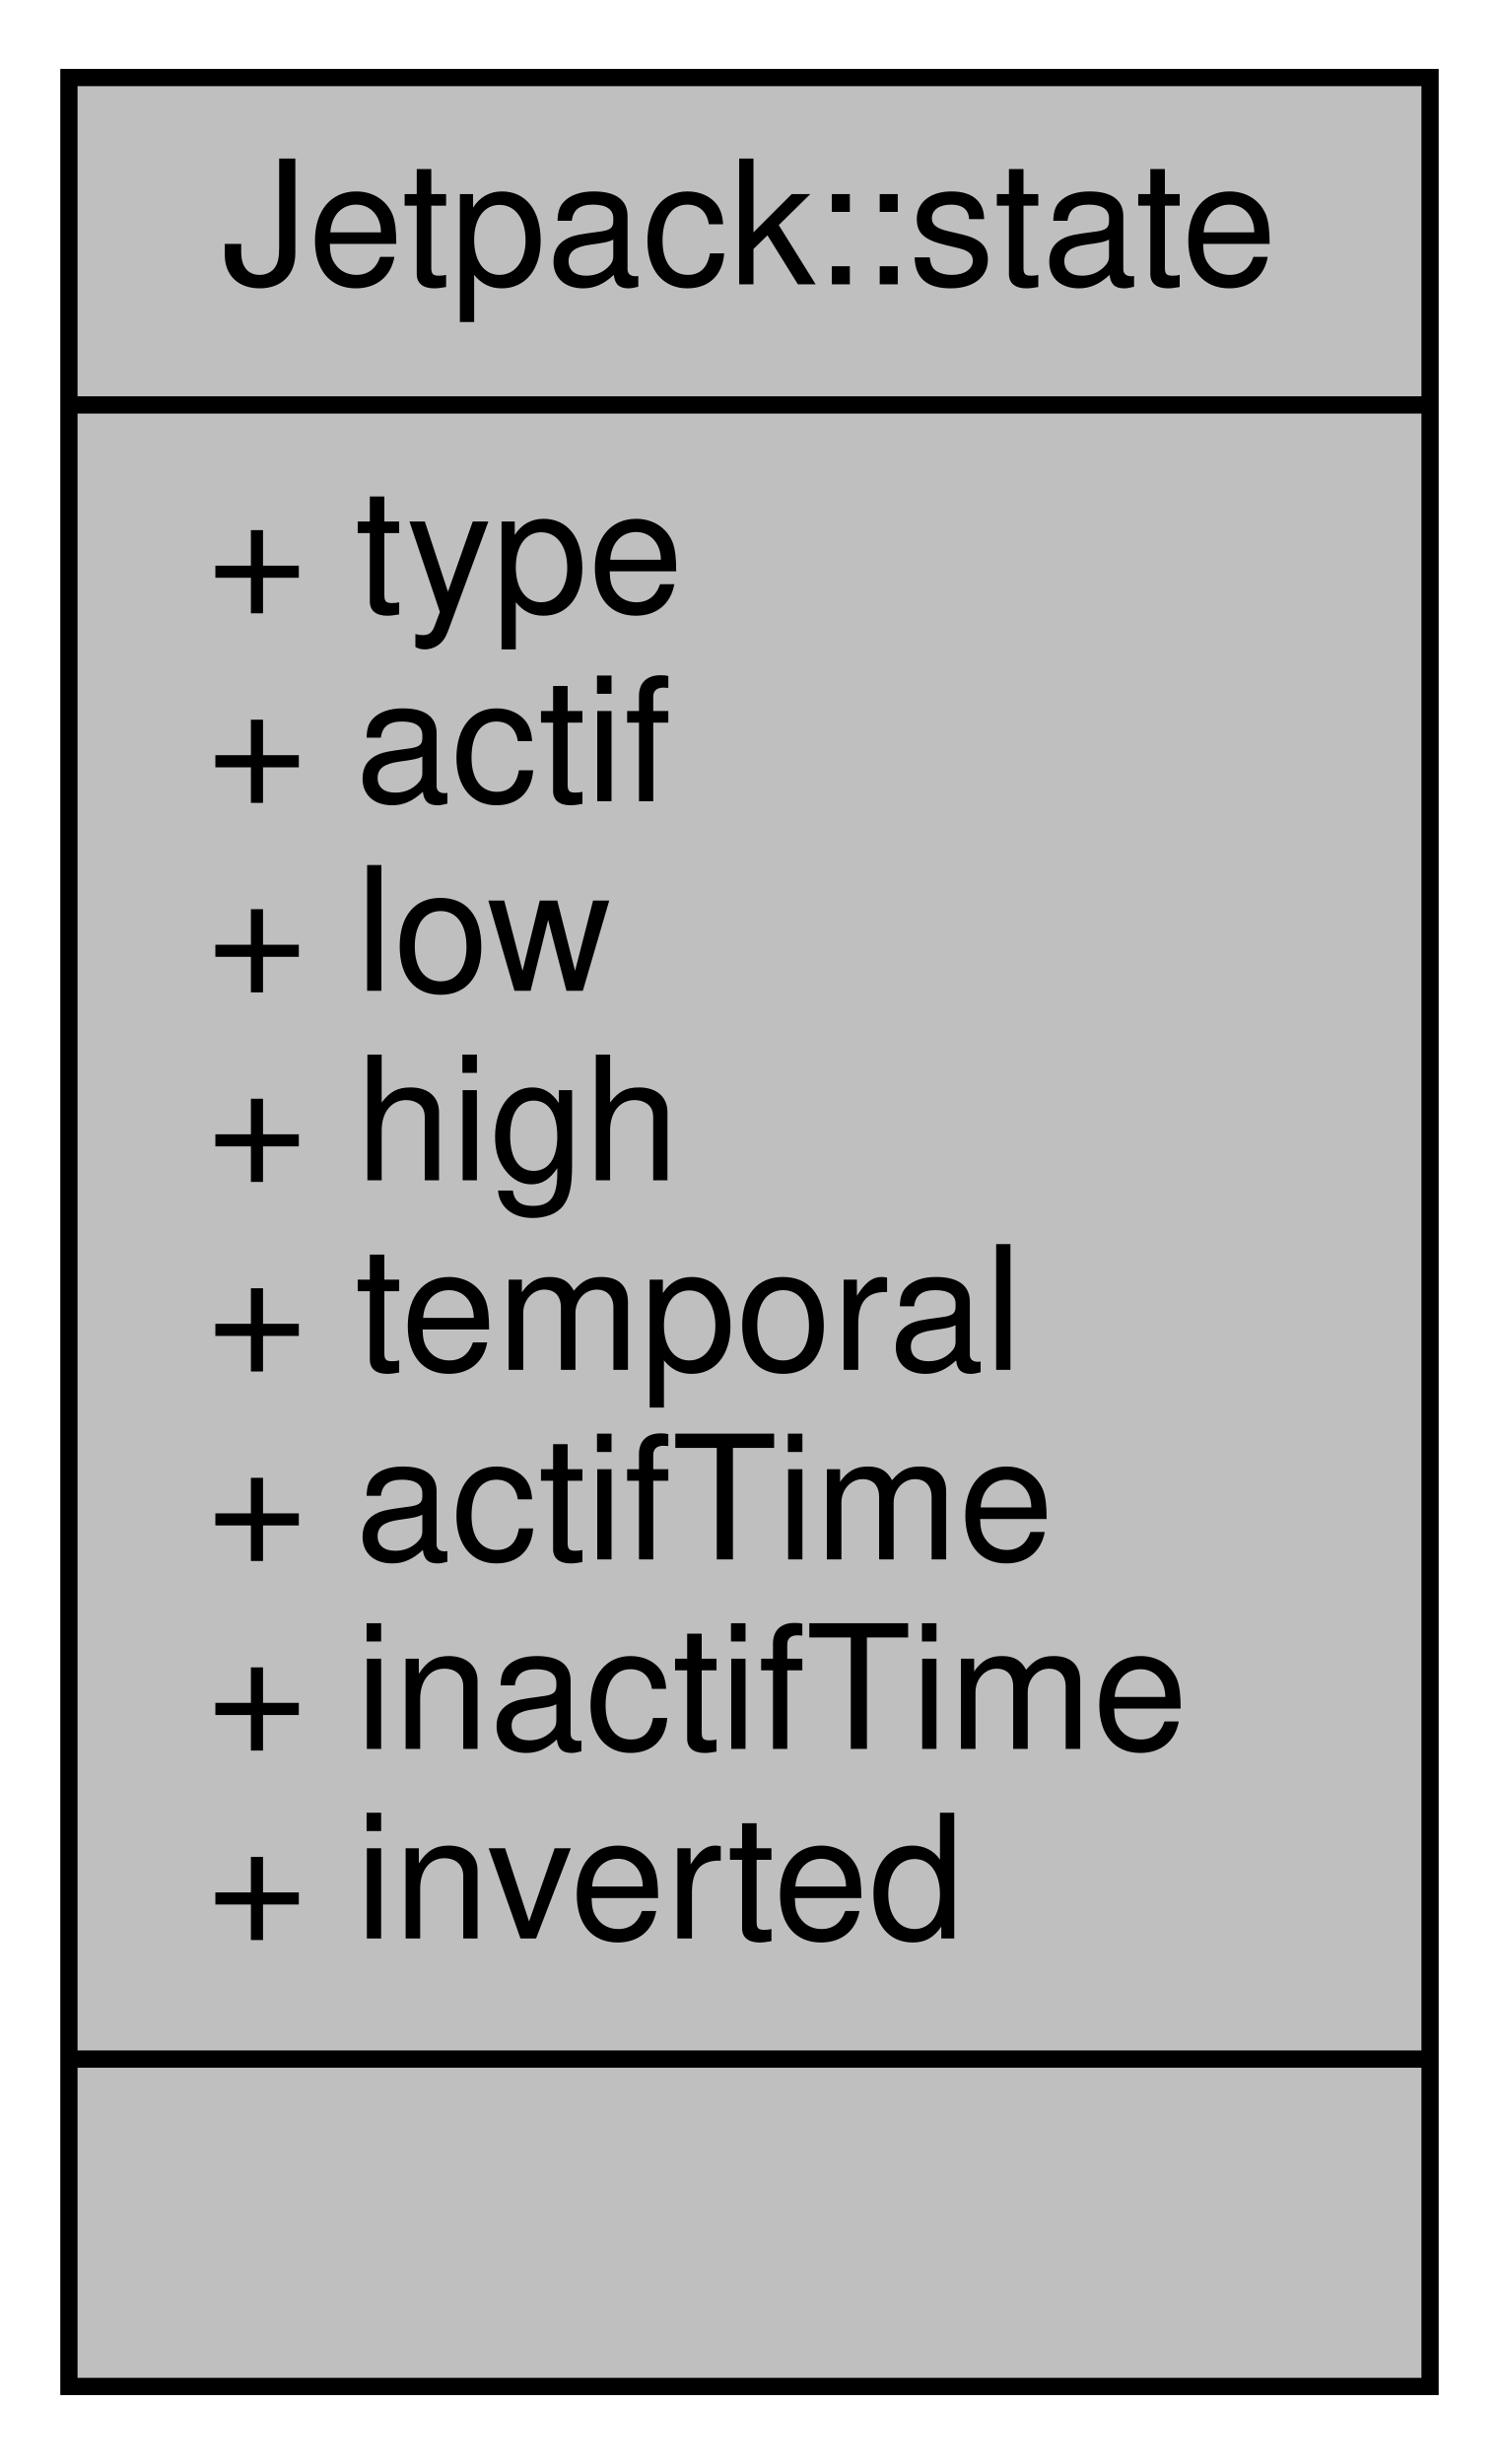
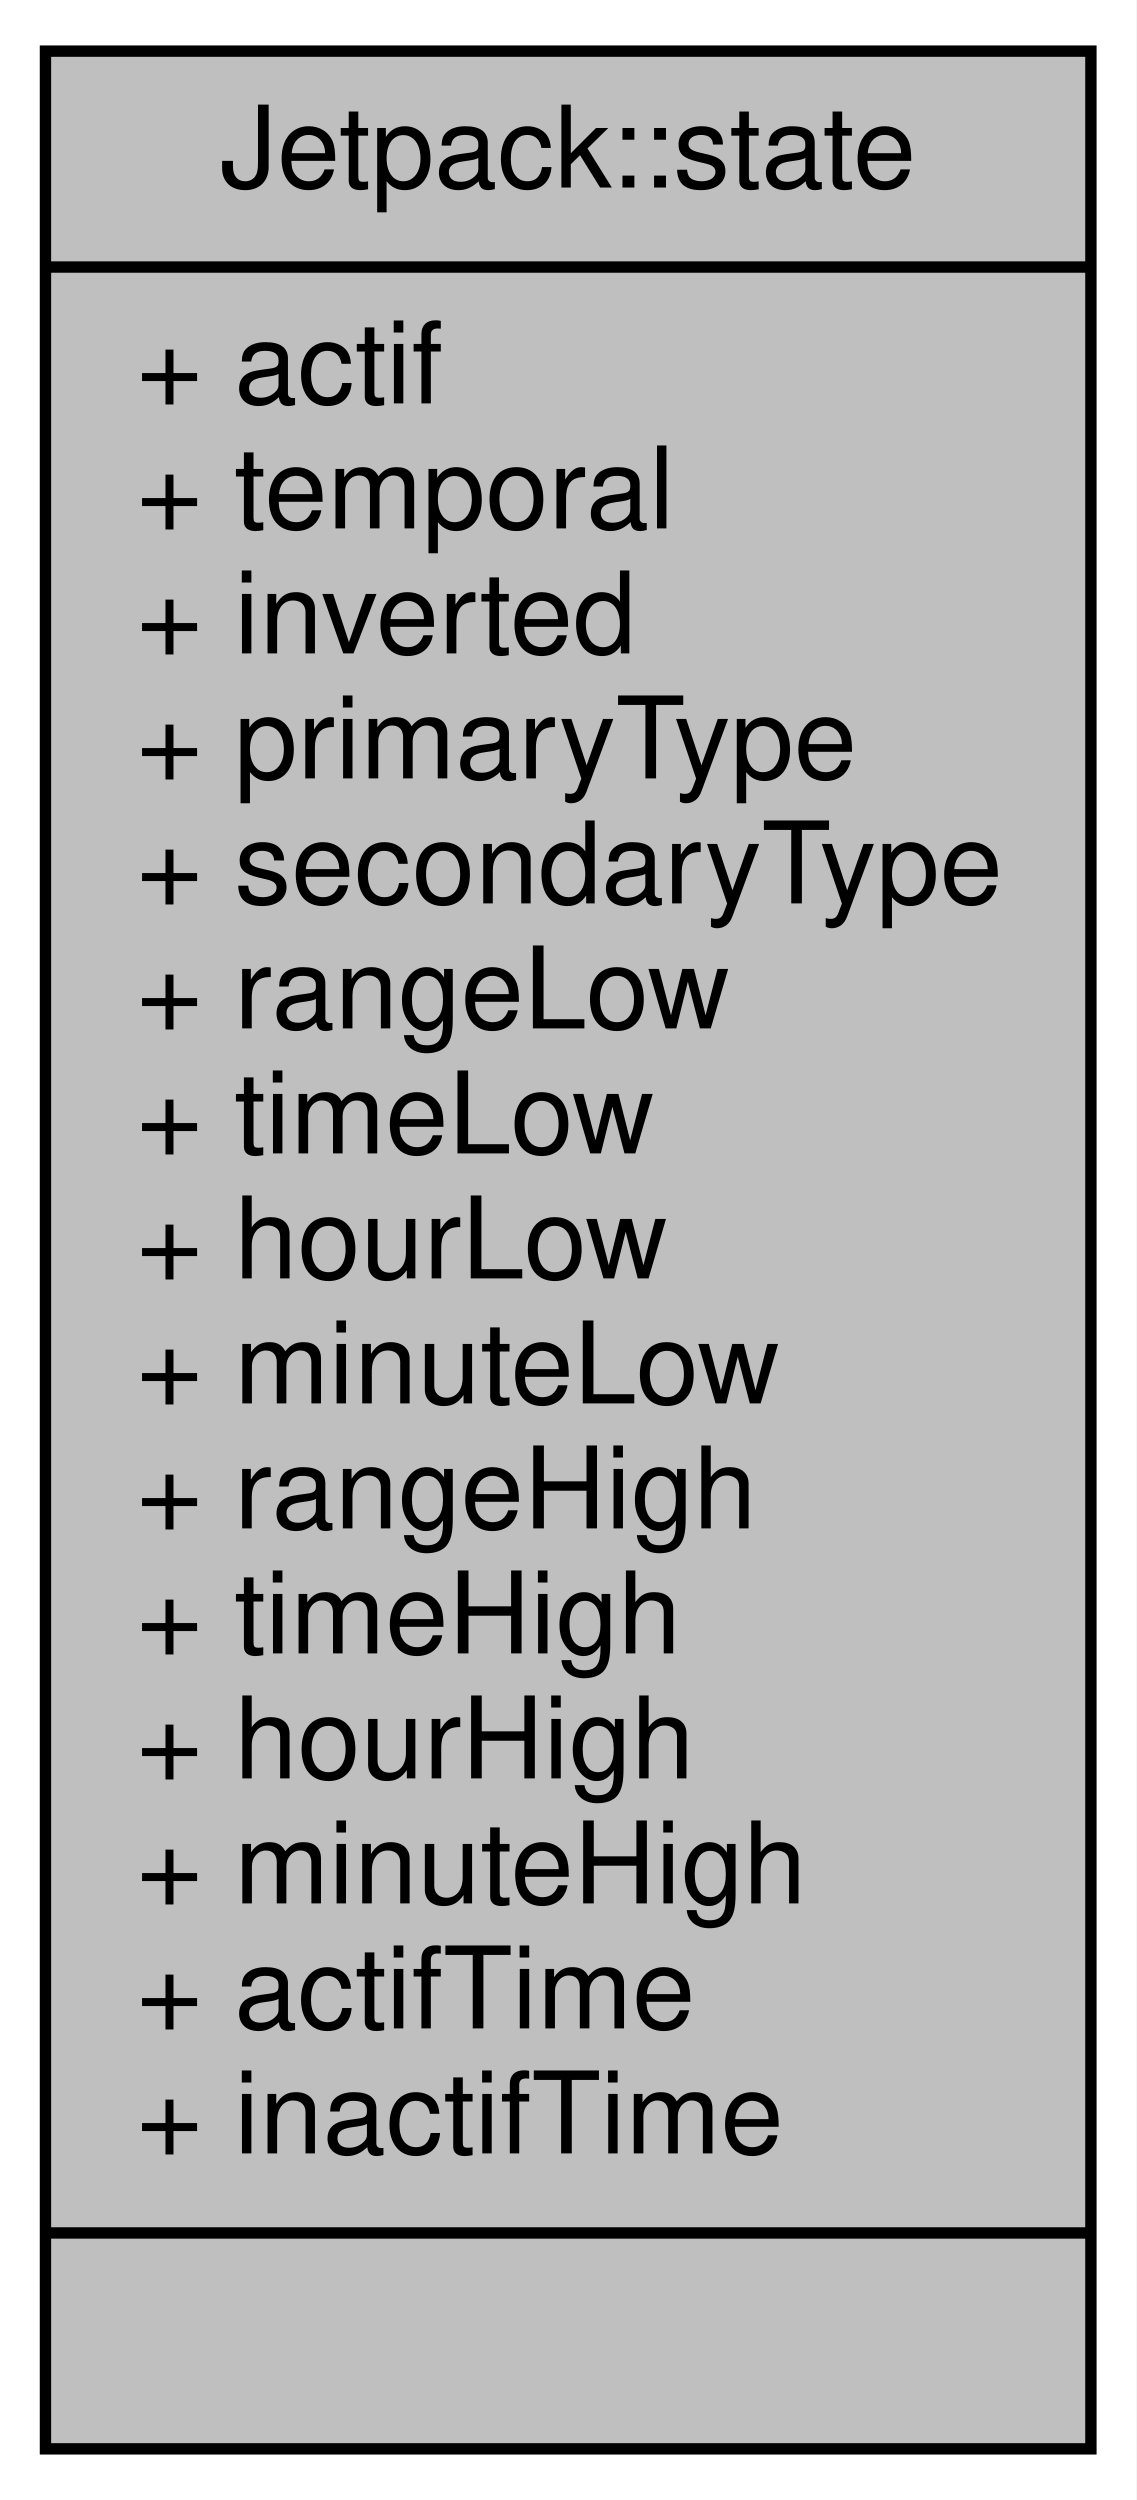
- <svg xmlns="http://www.w3.org/2000/svg" width="87pt" height="143pt" viewBox="0.00 0.00 87.00 143.00">
-   <g id="graph0" class="graph" transform="scale(1 1) rotate(0) translate(4 139)">
-     <polygon fill="white" stroke="none" points="-4,4 -4,-139 83,-139 83,4 -4,4" />
+ <svg xmlns="http://www.w3.org/2000/svg" width="100pt" height="220pt" viewBox="0.00 0.00 100.00 220.00">
+   <g id="graph0" class="graph" transform="scale(1 1) rotate(0) translate(4 216)">
+     <polygon fill="white" stroke="none" points="-4,4 -4,-216 96,-216 96,4 -4,4" />
    <g id="node1" class="node">
-       <polygon fill="#bfbfbf" stroke="black" points="-7.10543e-15,-0.5 -7.10543e-15,-134.5 79,-134.5 79,-0.5 -7.10543e-15,-0.5" />
-       <text text-anchor="middle" x="39.5" y="-122.5" font-family="Helvetica,sans-Serif" font-size="10.00">Jetpack::state</text>
-       <polyline fill="none" stroke="black" points="-7.10543e-15,-115.5 79,-115.5 " />
-       <text text-anchor="start" x="8" y="-103.5" font-family="Helvetica,sans-Serif" font-size="10.00">+ type</text>
-       <text text-anchor="start" x="8" y="-92.5" font-family="Helvetica,sans-Serif" font-size="10.00">+ actif</text>
-       <text text-anchor="start" x="8" y="-81.5" font-family="Helvetica,sans-Serif" font-size="10.00">+ low</text>
-       <text text-anchor="start" x="8" y="-70.5" font-family="Helvetica,sans-Serif" font-size="10.00">+ high</text>
-       <text text-anchor="start" x="8" y="-59.5" font-family="Helvetica,sans-Serif" font-size="10.00">+ temporal</text>
-       <text text-anchor="start" x="8" y="-48.5" font-family="Helvetica,sans-Serif" font-size="10.00">+ actifTime</text>
-       <text text-anchor="start" x="8" y="-37.5" font-family="Helvetica,sans-Serif" font-size="10.00">+ inactifTime</text>
-       <text text-anchor="start" x="8" y="-26.5" font-family="Helvetica,sans-Serif" font-size="10.00">+ inverted</text>
-       <polyline fill="none" stroke="black" points="-7.10543e-15,-19.5 79,-19.5 " />
-       <text text-anchor="middle" x="39.5" y="-7.5" font-family="Helvetica,sans-Serif" font-size="10.00"> </text>
+       <polygon fill="#bfbfbf" stroke="black" points="0,-0.5 0,-211.5 92,-211.5 92,-0.5 0,-0.5" />
+       <text text-anchor="middle" x="46" y="-199.5" font-family="Helvetica,sans-Serif" font-size="10.00">Jetpack::state</text>
+       <polyline fill="none" stroke="black" points="0,-192.5 92,-192.5 " />
+       <text text-anchor="start" x="8" y="-180.5" font-family="Helvetica,sans-Serif" font-size="10.00">+ actif</text>
+       <text text-anchor="start" x="8" y="-169.5" font-family="Helvetica,sans-Serif" font-size="10.00">+ temporal</text>
+       <text text-anchor="start" x="8" y="-158.5" font-family="Helvetica,sans-Serif" font-size="10.00">+ inverted</text>
+       <text text-anchor="start" x="8" y="-147.5" font-family="Helvetica,sans-Serif" font-size="10.00">+ primaryType</text>
+       <text text-anchor="start" x="8" y="-136.5" font-family="Helvetica,sans-Serif" font-size="10.00">+ secondaryType</text>
+       <text text-anchor="start" x="8" y="-125.5" font-family="Helvetica,sans-Serif" font-size="10.00">+ rangeLow</text>
+       <text text-anchor="start" x="8" y="-114.5" font-family="Helvetica,sans-Serif" font-size="10.00">+ timeLow</text>
+       <text text-anchor="start" x="8" y="-103.5" font-family="Helvetica,sans-Serif" font-size="10.00">+ hourLow</text>
+       <text text-anchor="start" x="8" y="-92.5" font-family="Helvetica,sans-Serif" font-size="10.00">+ minuteLow</text>
+       <text text-anchor="start" x="8" y="-81.5" font-family="Helvetica,sans-Serif" font-size="10.00">+ rangeHigh</text>
+       <text text-anchor="start" x="8" y="-70.5" font-family="Helvetica,sans-Serif" font-size="10.00">+ timeHigh</text>
+       <text text-anchor="start" x="8" y="-59.5" font-family="Helvetica,sans-Serif" font-size="10.00">+ hourHigh</text>
+       <text text-anchor="start" x="8" y="-48.5" font-family="Helvetica,sans-Serif" font-size="10.00">+ minuteHigh</text>
+       <text text-anchor="start" x="8" y="-37.5" font-family="Helvetica,sans-Serif" font-size="10.00">+ actifTime</text>
+       <text text-anchor="start" x="8" y="-26.5" font-family="Helvetica,sans-Serif" font-size="10.00">+ inactifTime</text>
+       <polyline fill="none" stroke="black" points="0,-19.5 92,-19.5 " />
+       <text text-anchor="middle" x="46" y="-7.5" font-family="Helvetica,sans-Serif" font-size="10.00"> </text>
    </g>
  </g>
</svg>
